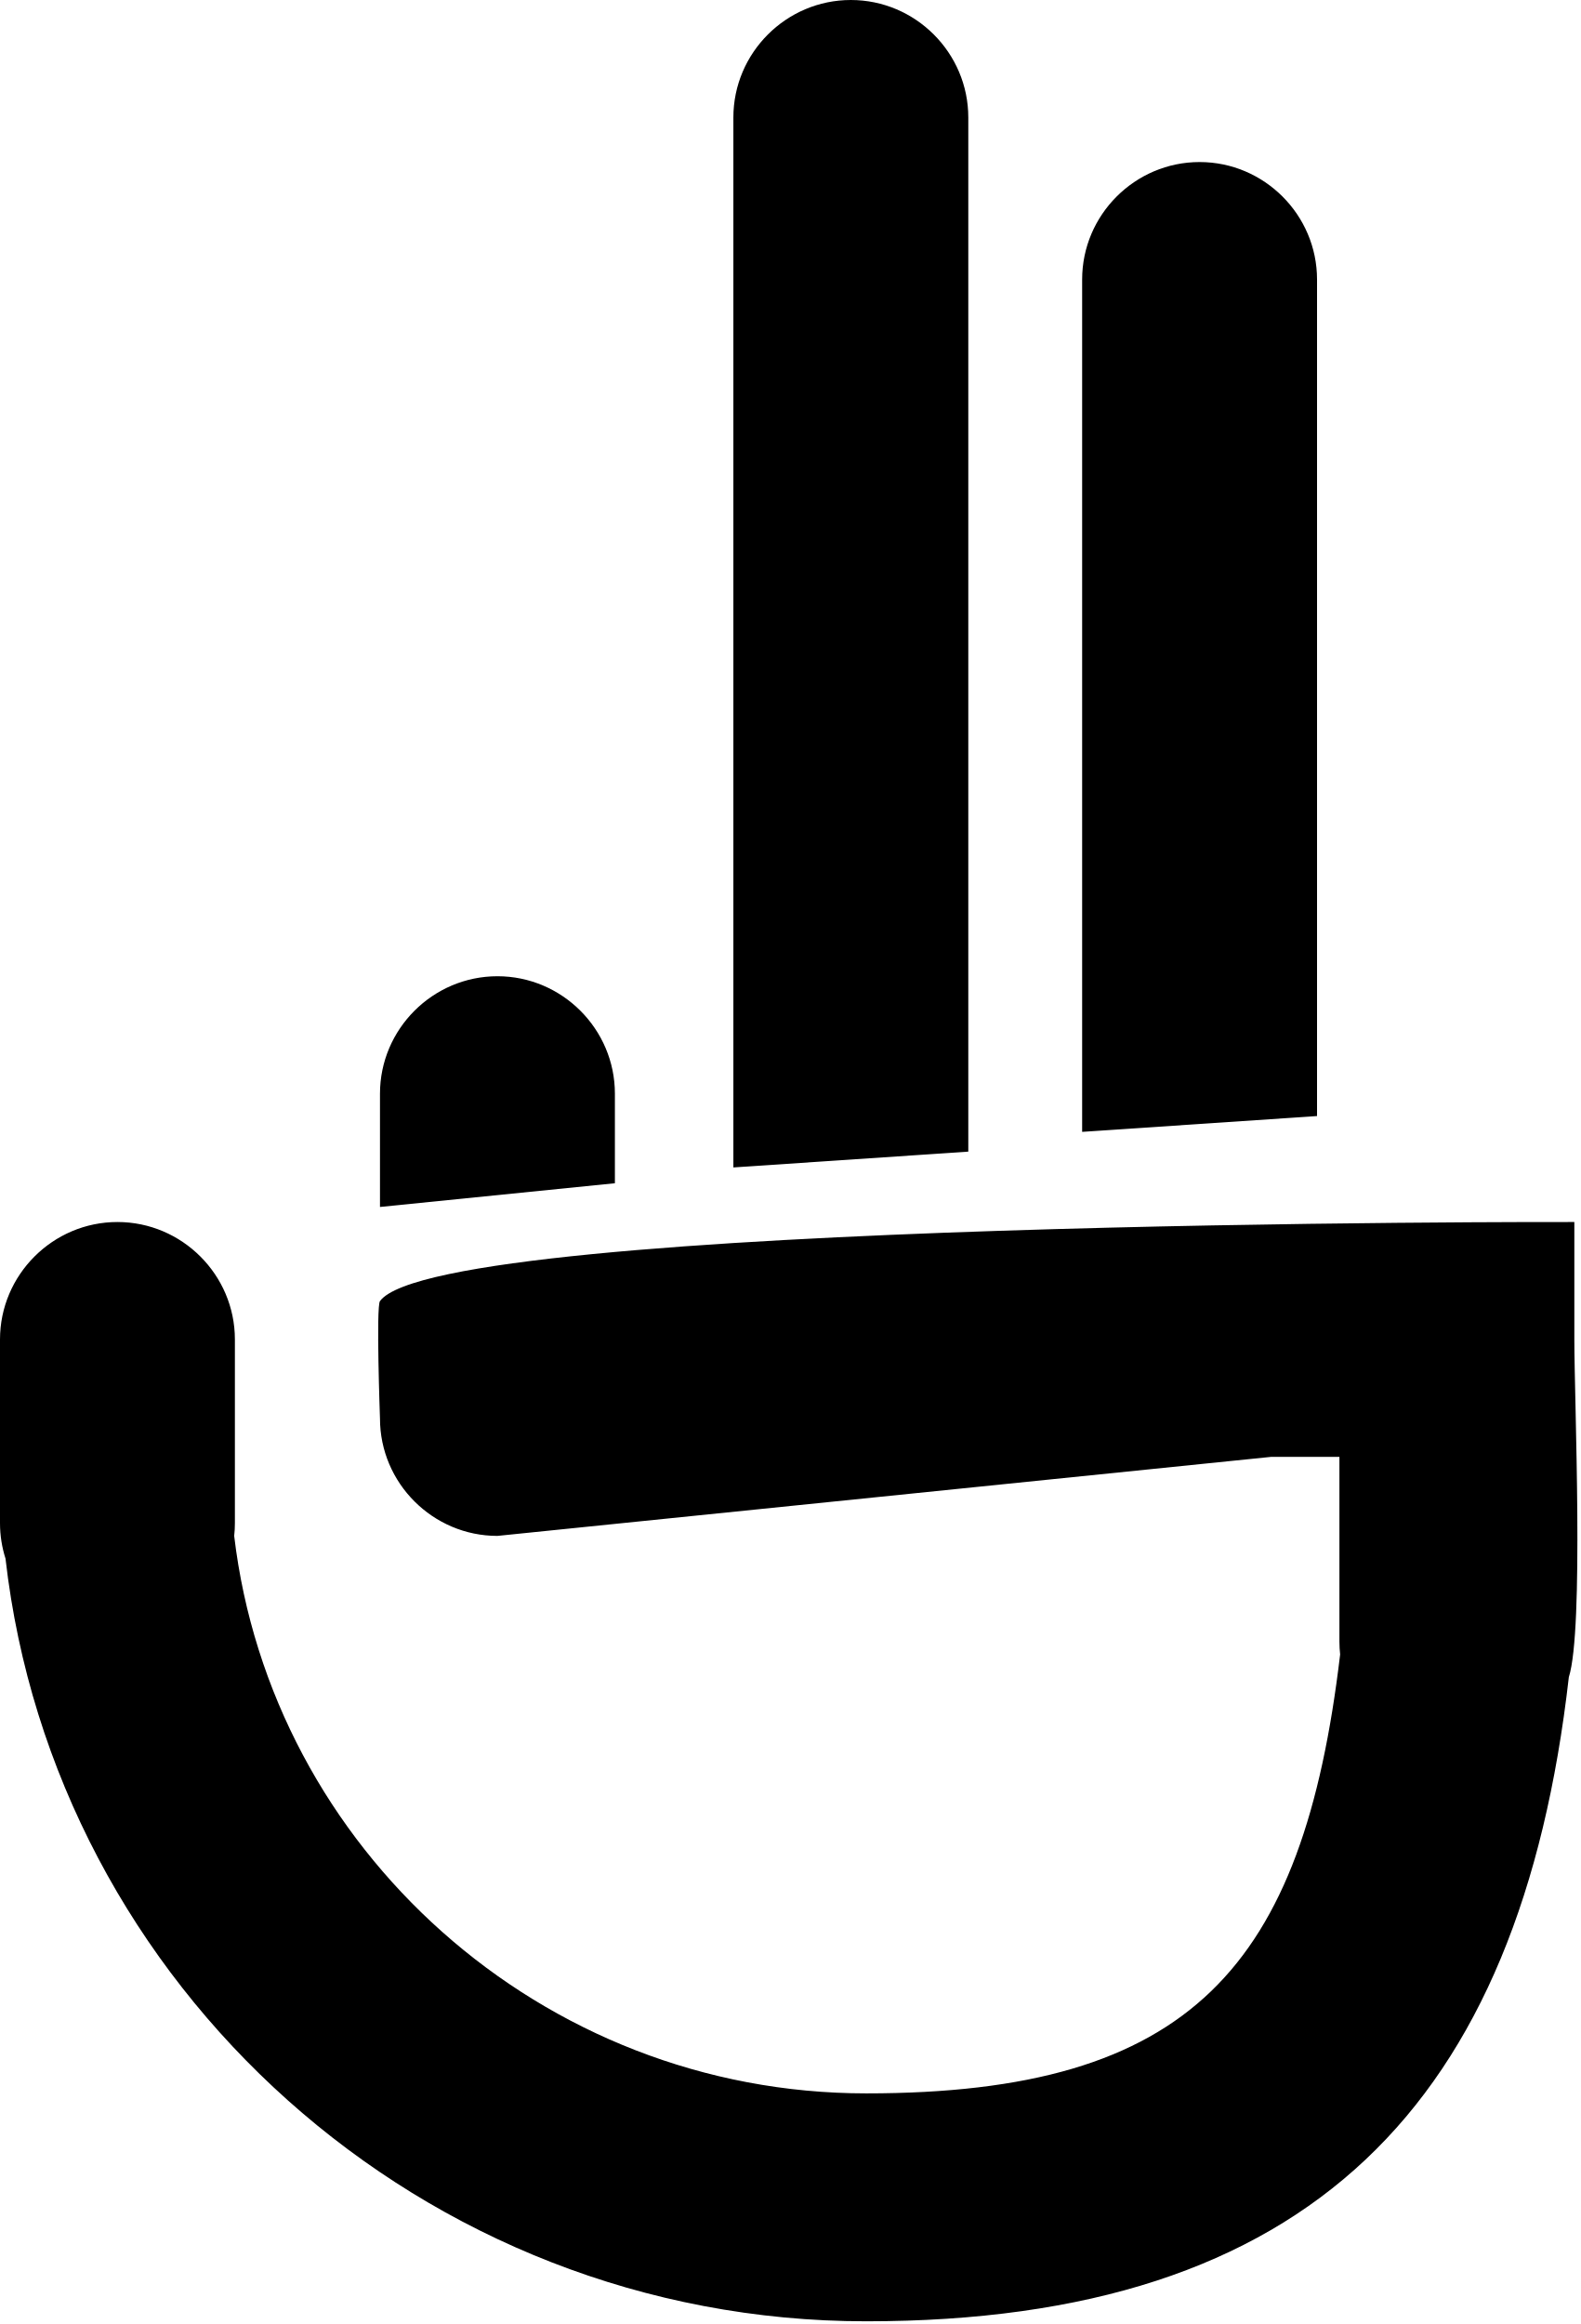
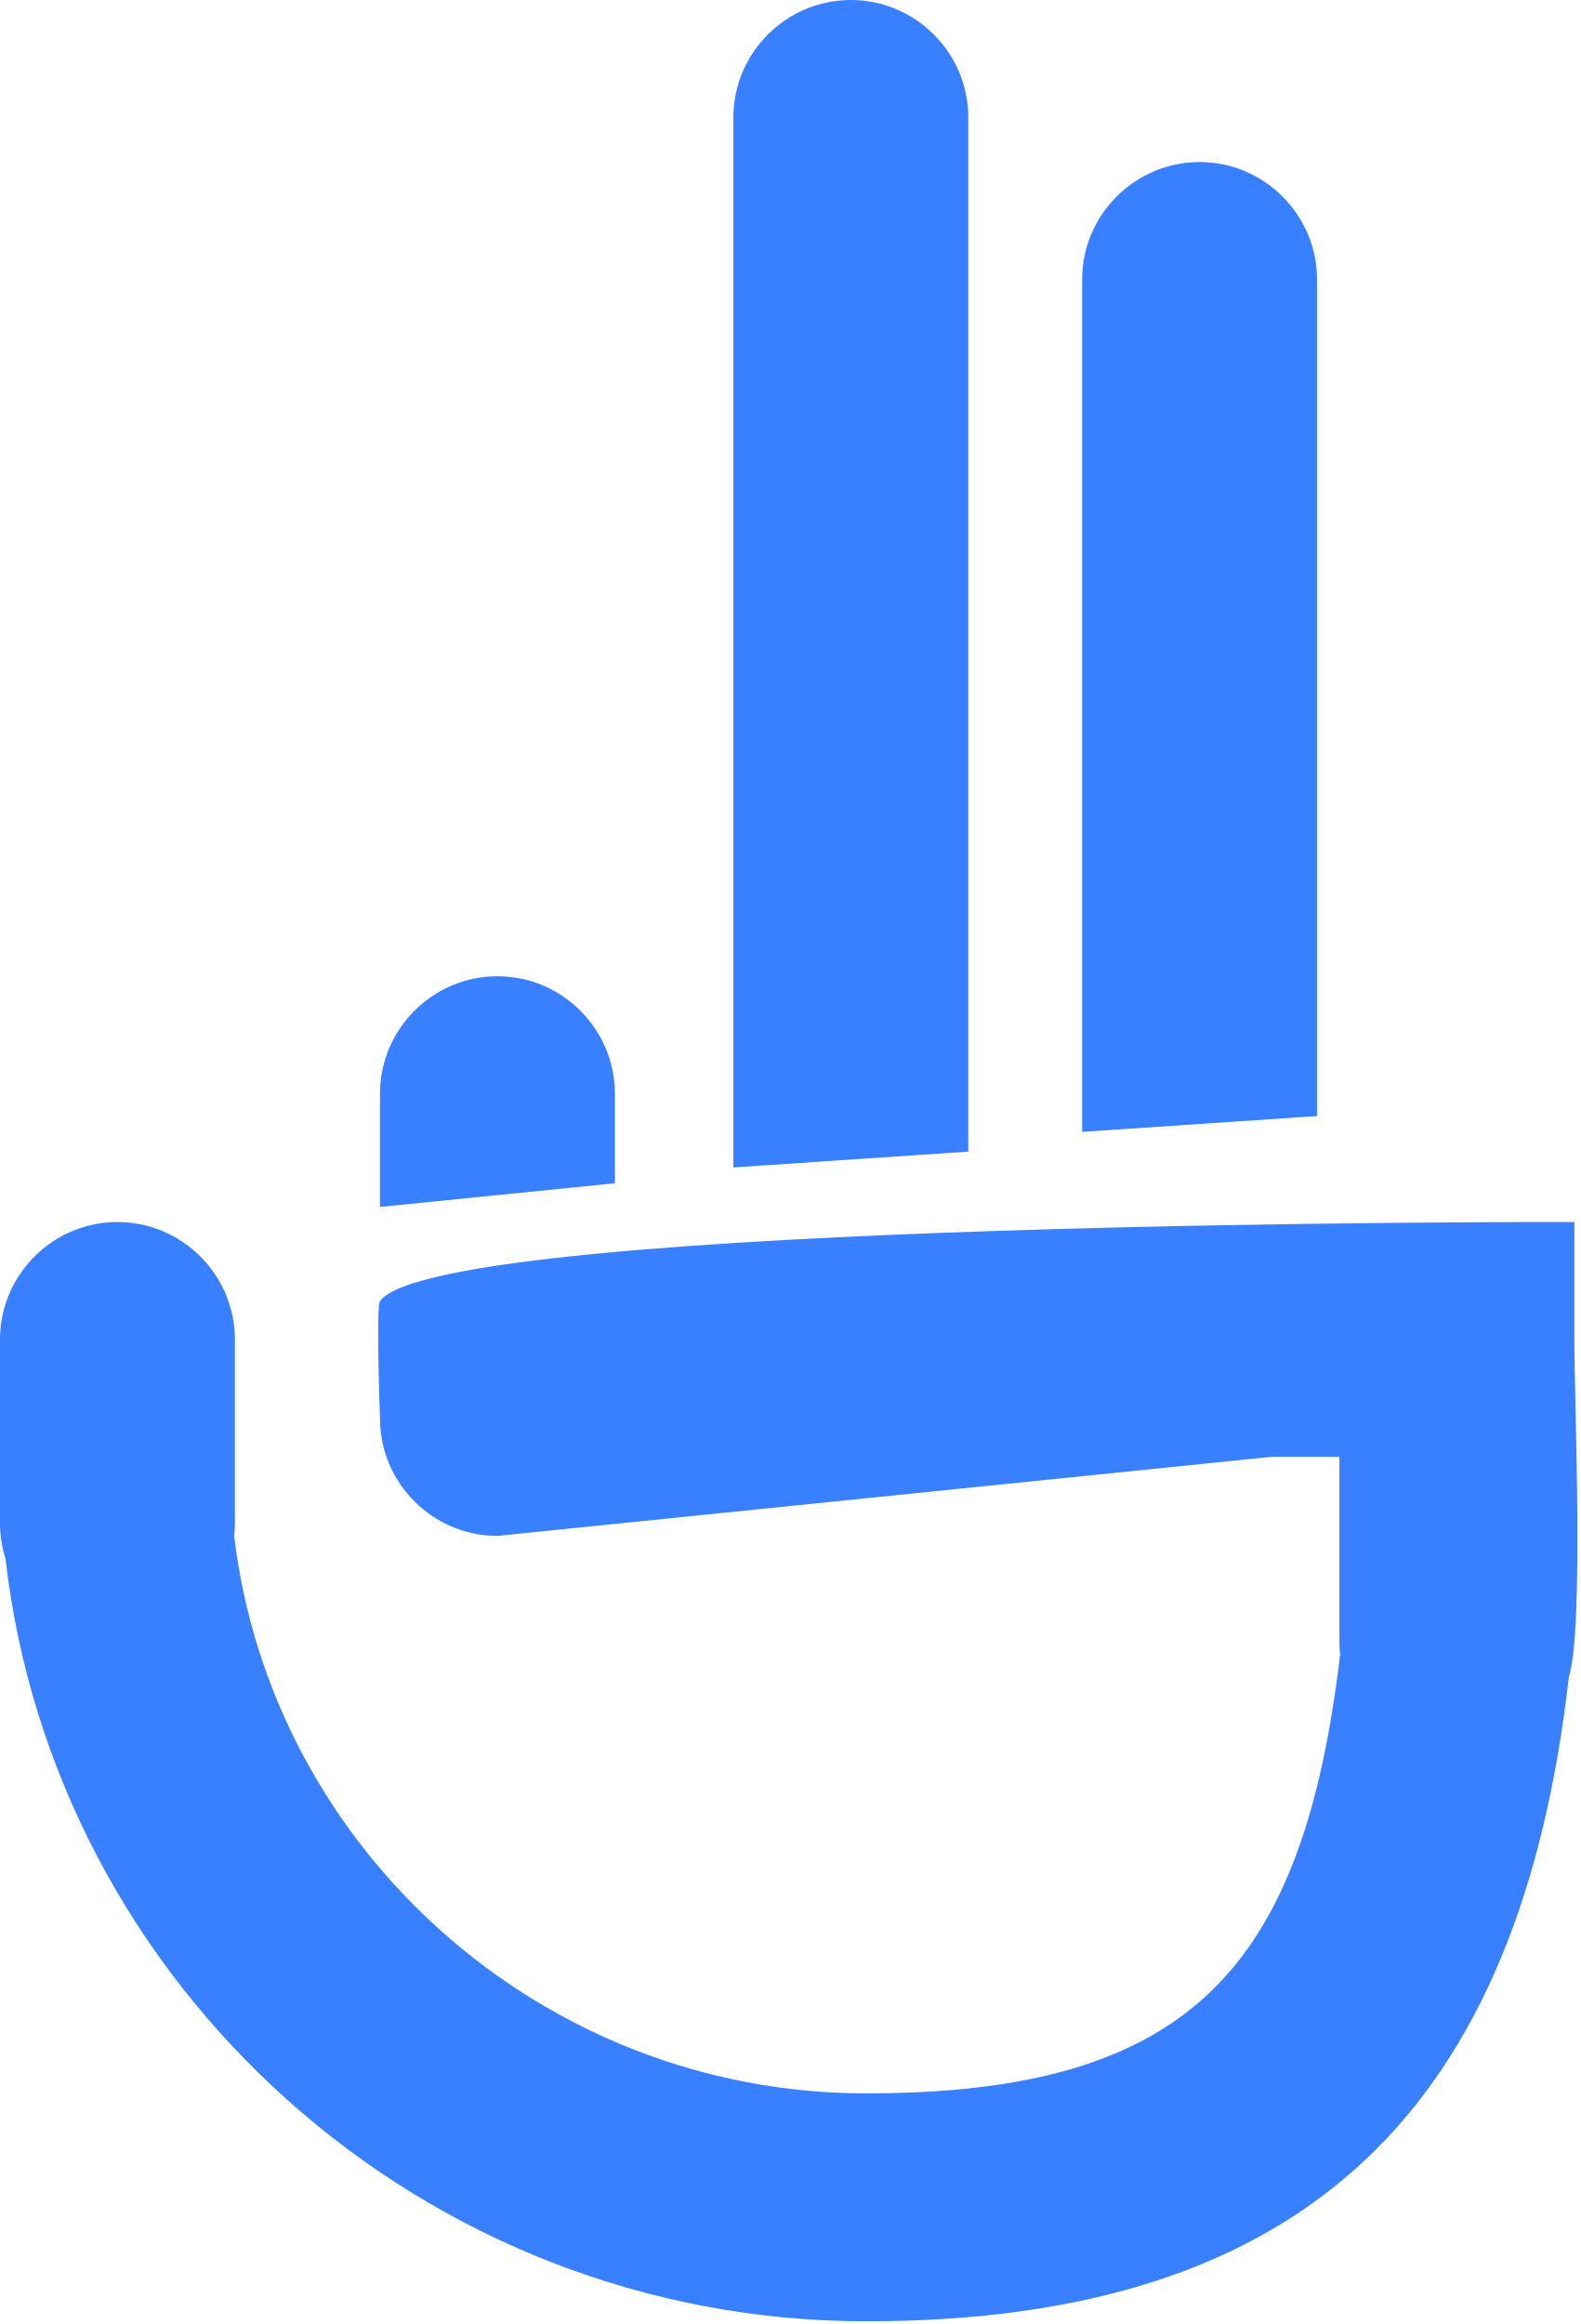
<svg xmlns="http://www.w3.org/2000/svg" width="400" height="588" viewBox="0 0 400 588">
-   <path fill-rule="evenodd" clip-rule="evenodd" d="M398.39 309.185V338.893C398.39 354.419 400.851 412.265 396.994 424.348C384.667 532.524 331.435 587.316 219.192 587.316C106.943 587.316 13.723 502.524 1.396 394.348C0.494 391.509 5.34058e-05 388.496 5.34058e-05 385.366L0 338.905C0 322.558 13.368 309.185 29.714 309.185H29.72C46.072 309.185 59.44 322.558 59.44 338.905L59.44 385.366C59.44 386.46 59.382 387.542 59.26 388.606C68.649 467.738 136.983 529.65 219.192 529.65C301.412 529.65 329.735 497.732 339.124 418.6C339.008 417.536 338.944 416.46 338.944 415.366V368.607H321.702V368.602L125.87 388.602C109.529 388.602 96.155 375.234 96.155 358.893C96.155 358.893 95.126 330.58 96.155 329.185C111.459 308.439 398.39 309.185 398.39 309.185ZM185.583 295.375L245.029 291.375V29.72C245.029 13.368 231.655 0 215.309 0C198.957 0 185.583 13.368 185.583 29.72V295.375ZM273.838 286.375L333.279 282.375V70.72C333.279 54.374 319.911 41 303.559 41H303.553C287.206 41 273.838 54.374 273.838 70.72V286.375Z" />
-   <path d="M155.601 299.375L96.155 305.375V276.72C96.155 260.368 109.529 247 125.881 247C142.228 247 155.601 260.368 155.601 276.72V299.375Z" />
+   <path fill="#3880ff" fill-rule="evenodd" clip-rule="evenodd" d="M398.39 309.185V338.893C398.39 354.419 400.851 412.265 396.994 424.348C384.667 532.524 331.435 587.316 219.192 587.316C106.943 587.316 13.723 502.524 1.396 394.348C0.494 391.509 5.34058e-05 388.496 5.34058e-05 385.366L0 338.905C0 322.558 13.368 309.185 29.714 309.185H29.72C46.072 309.185 59.44 322.558 59.44 338.905L59.44 385.366C59.44 386.46 59.382 387.542 59.26 388.606C68.649 467.738 136.983 529.65 219.192 529.65C301.412 529.65 329.735 497.732 339.124 418.6C339.008 417.536 338.944 416.46 338.944 415.366V368.607H321.702V368.602L125.87 388.602C109.529 388.602 96.155 375.234 96.155 358.893C96.155 358.893 95.126 330.58 96.155 329.185C111.459 308.439 398.39 309.185 398.39 309.185ZM185.583 295.375L245.029 291.375V29.72C245.029 13.368 231.655 0 215.309 0C198.957 0 185.583 13.368 185.583 29.72V295.375ZM273.838 286.375L333.279 282.375V70.72C333.279 54.374 319.911 41 303.559 41H303.553C287.206 41 273.838 54.374 273.838 70.72V286.375Z" />
+   <path fill="#3880ff" d="M155.601 299.375L96.155 305.375V276.72C96.155 260.368 109.529 247 125.881 247C142.228 247 155.601 260.368 155.601 276.72V299.375Z" />
</svg>
